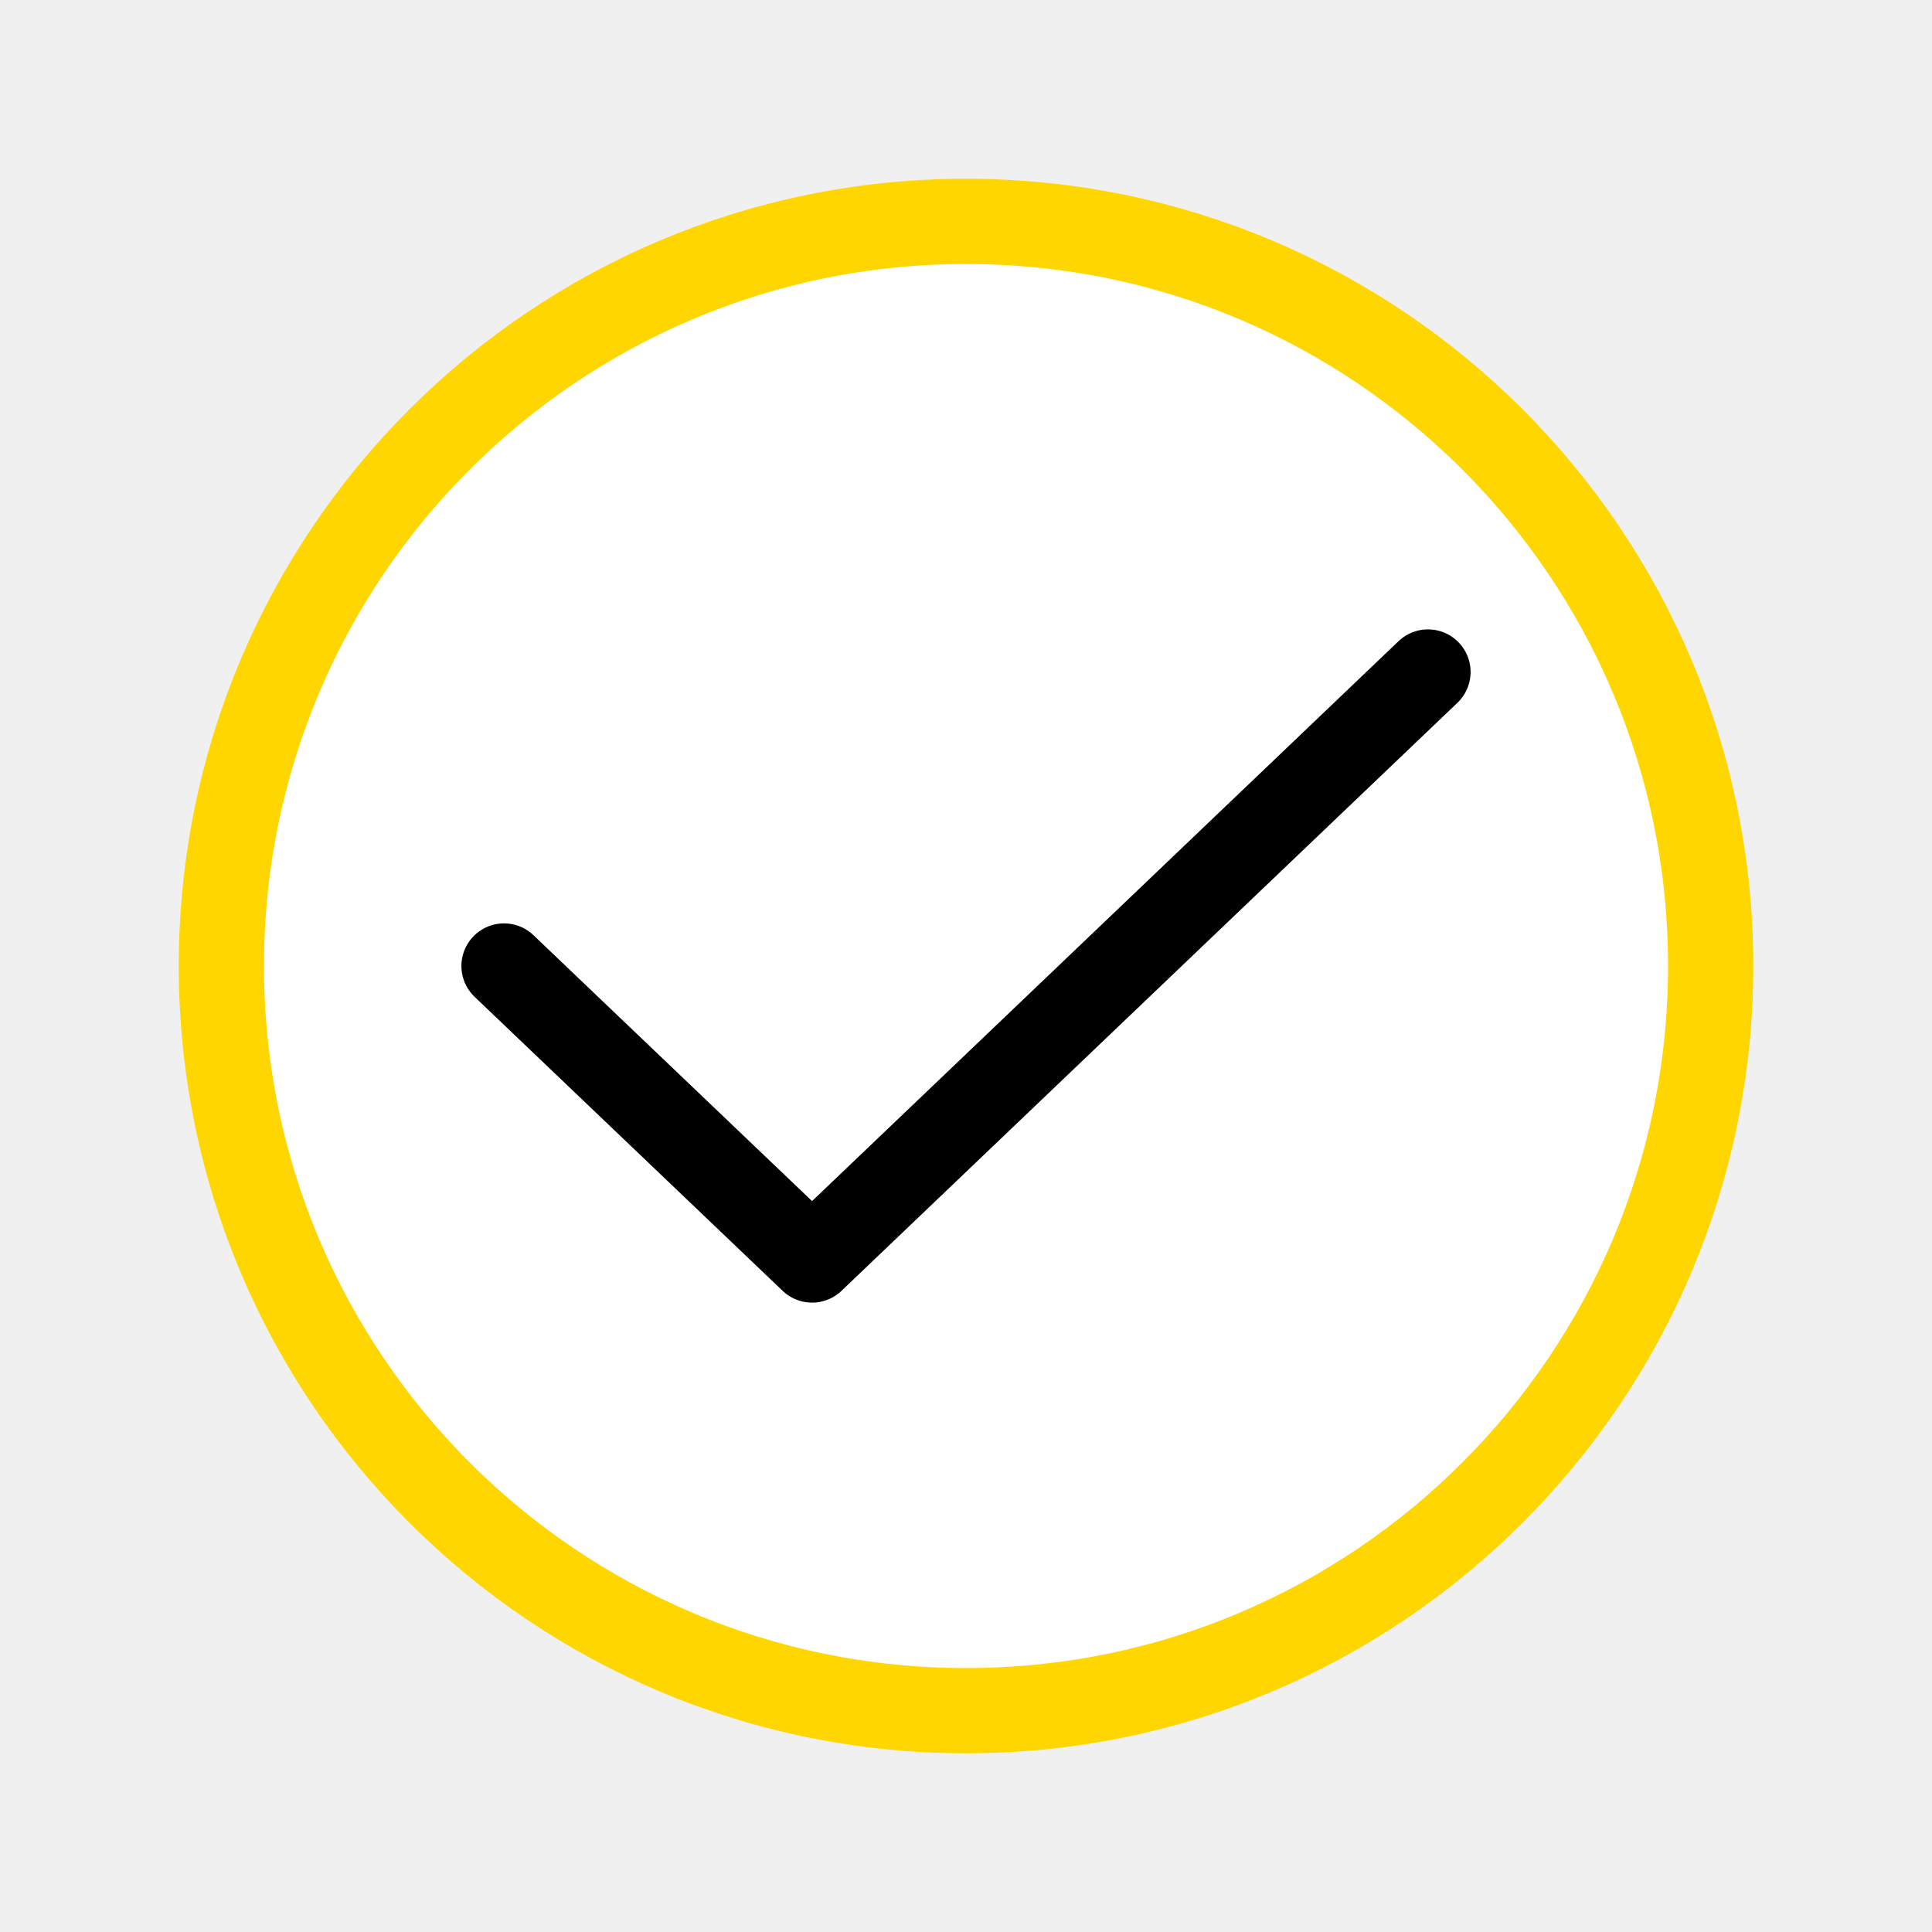
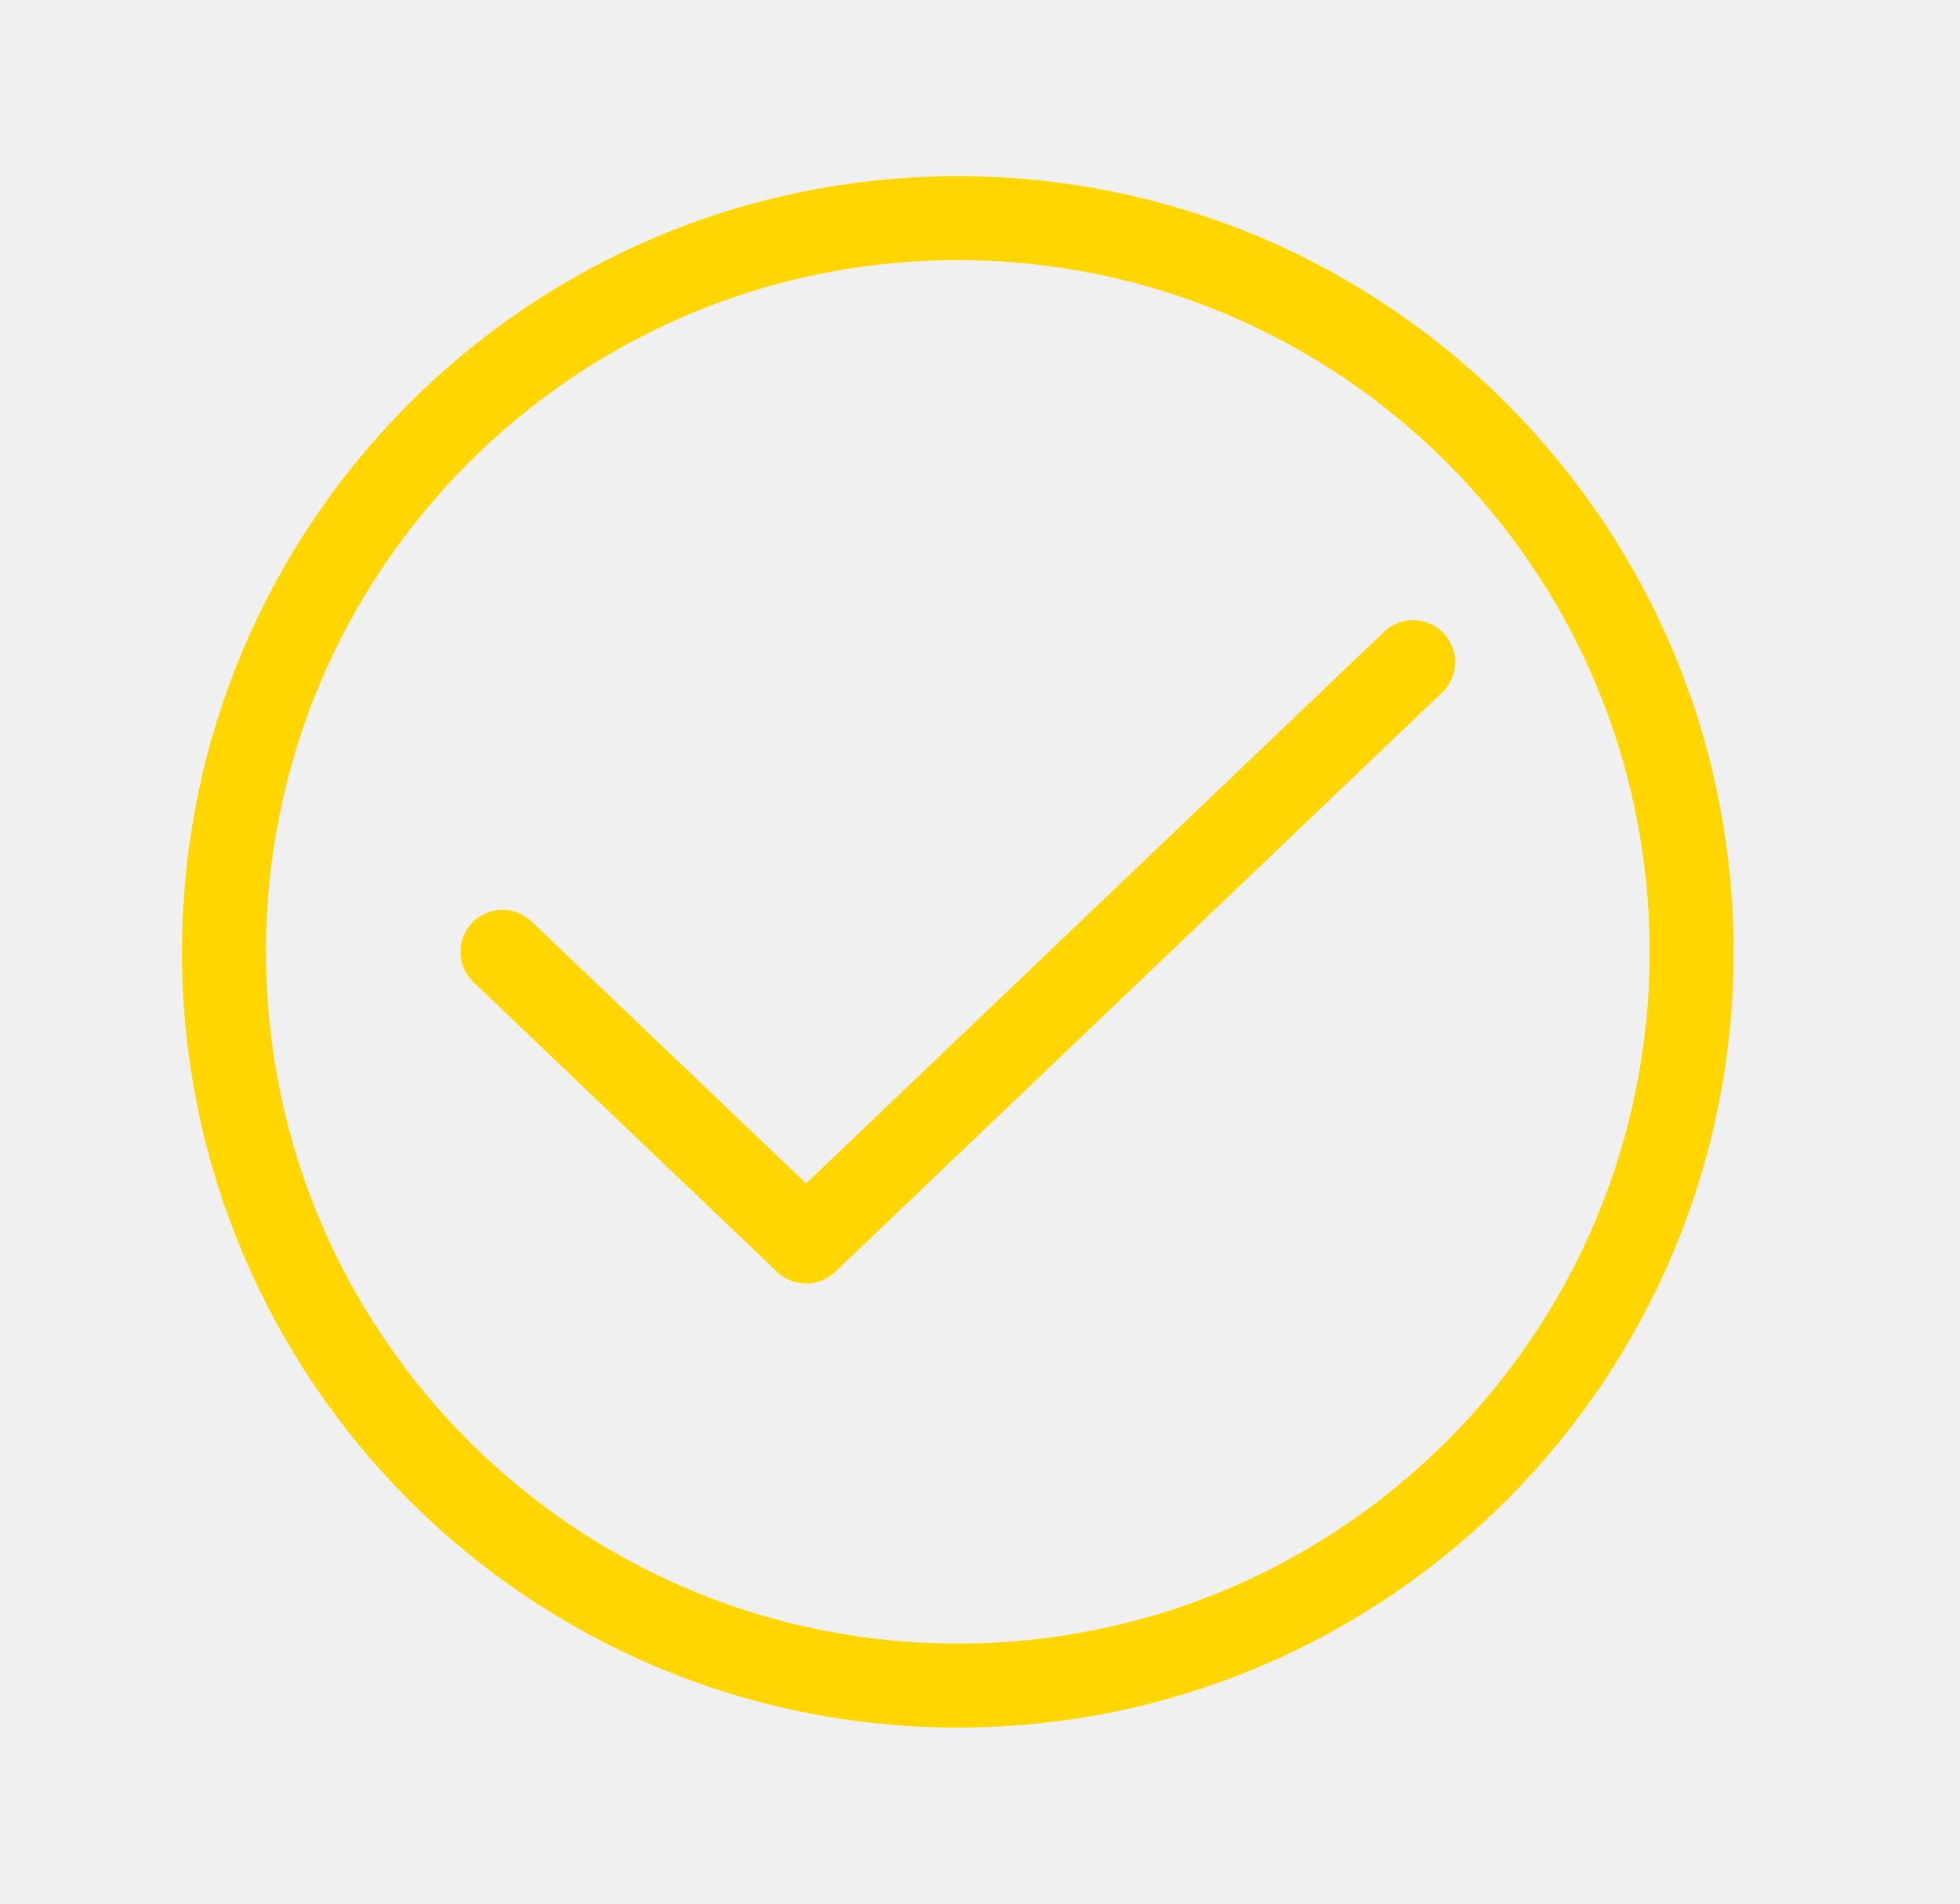
- <svg xmlns="http://www.w3.org/2000/svg" width="34" height="34" viewBox="0 0 34 34" fill="none">
-   <path fill-rule="evenodd" clip-rule="evenodd" d="M17 3.896C24.237 3.896 30.105 9.764 30.105 17C30.105 24.237 24.237 30.105 17 30.105C9.763 30.105 3.896 24.237 3.896 17C3.896 9.764 9.763 3.896 17 3.896Z" fill="white" stroke="#FFD600" stroke-width="1.5" stroke-linecap="round" stroke-linejoin="round" />
-   <path d="M8.87 17L14.291 22.174L25.13 11.826" stroke="black" stroke-width="1.5" stroke-linecap="round" stroke-linejoin="round" />
+ <svg xmlns="http://www.w3.org/2000/svg" width="35" height="34" viewBox="0 0 35 34" fill="none">
+   <path fill-rule="evenodd" clip-rule="evenodd" d="M17.104 3.896C24.34 3.896 30.208 9.764 30.208 17.001C30.208 24.237 24.34 30.105 17.104 30.105C9.866 30.105 4 24.237 4 17.001C4 9.764 9.866 3.896 17.104 3.896Z" stroke="#FFD600" stroke-width="1.5" stroke-linecap="round" stroke-linejoin="round" />
+   <path d="M8.974 17L14.395 22.174L25.235 11.826" stroke="#FFD600" stroke-width="1.5" stroke-linecap="round" stroke-linejoin="round" />
</svg>
